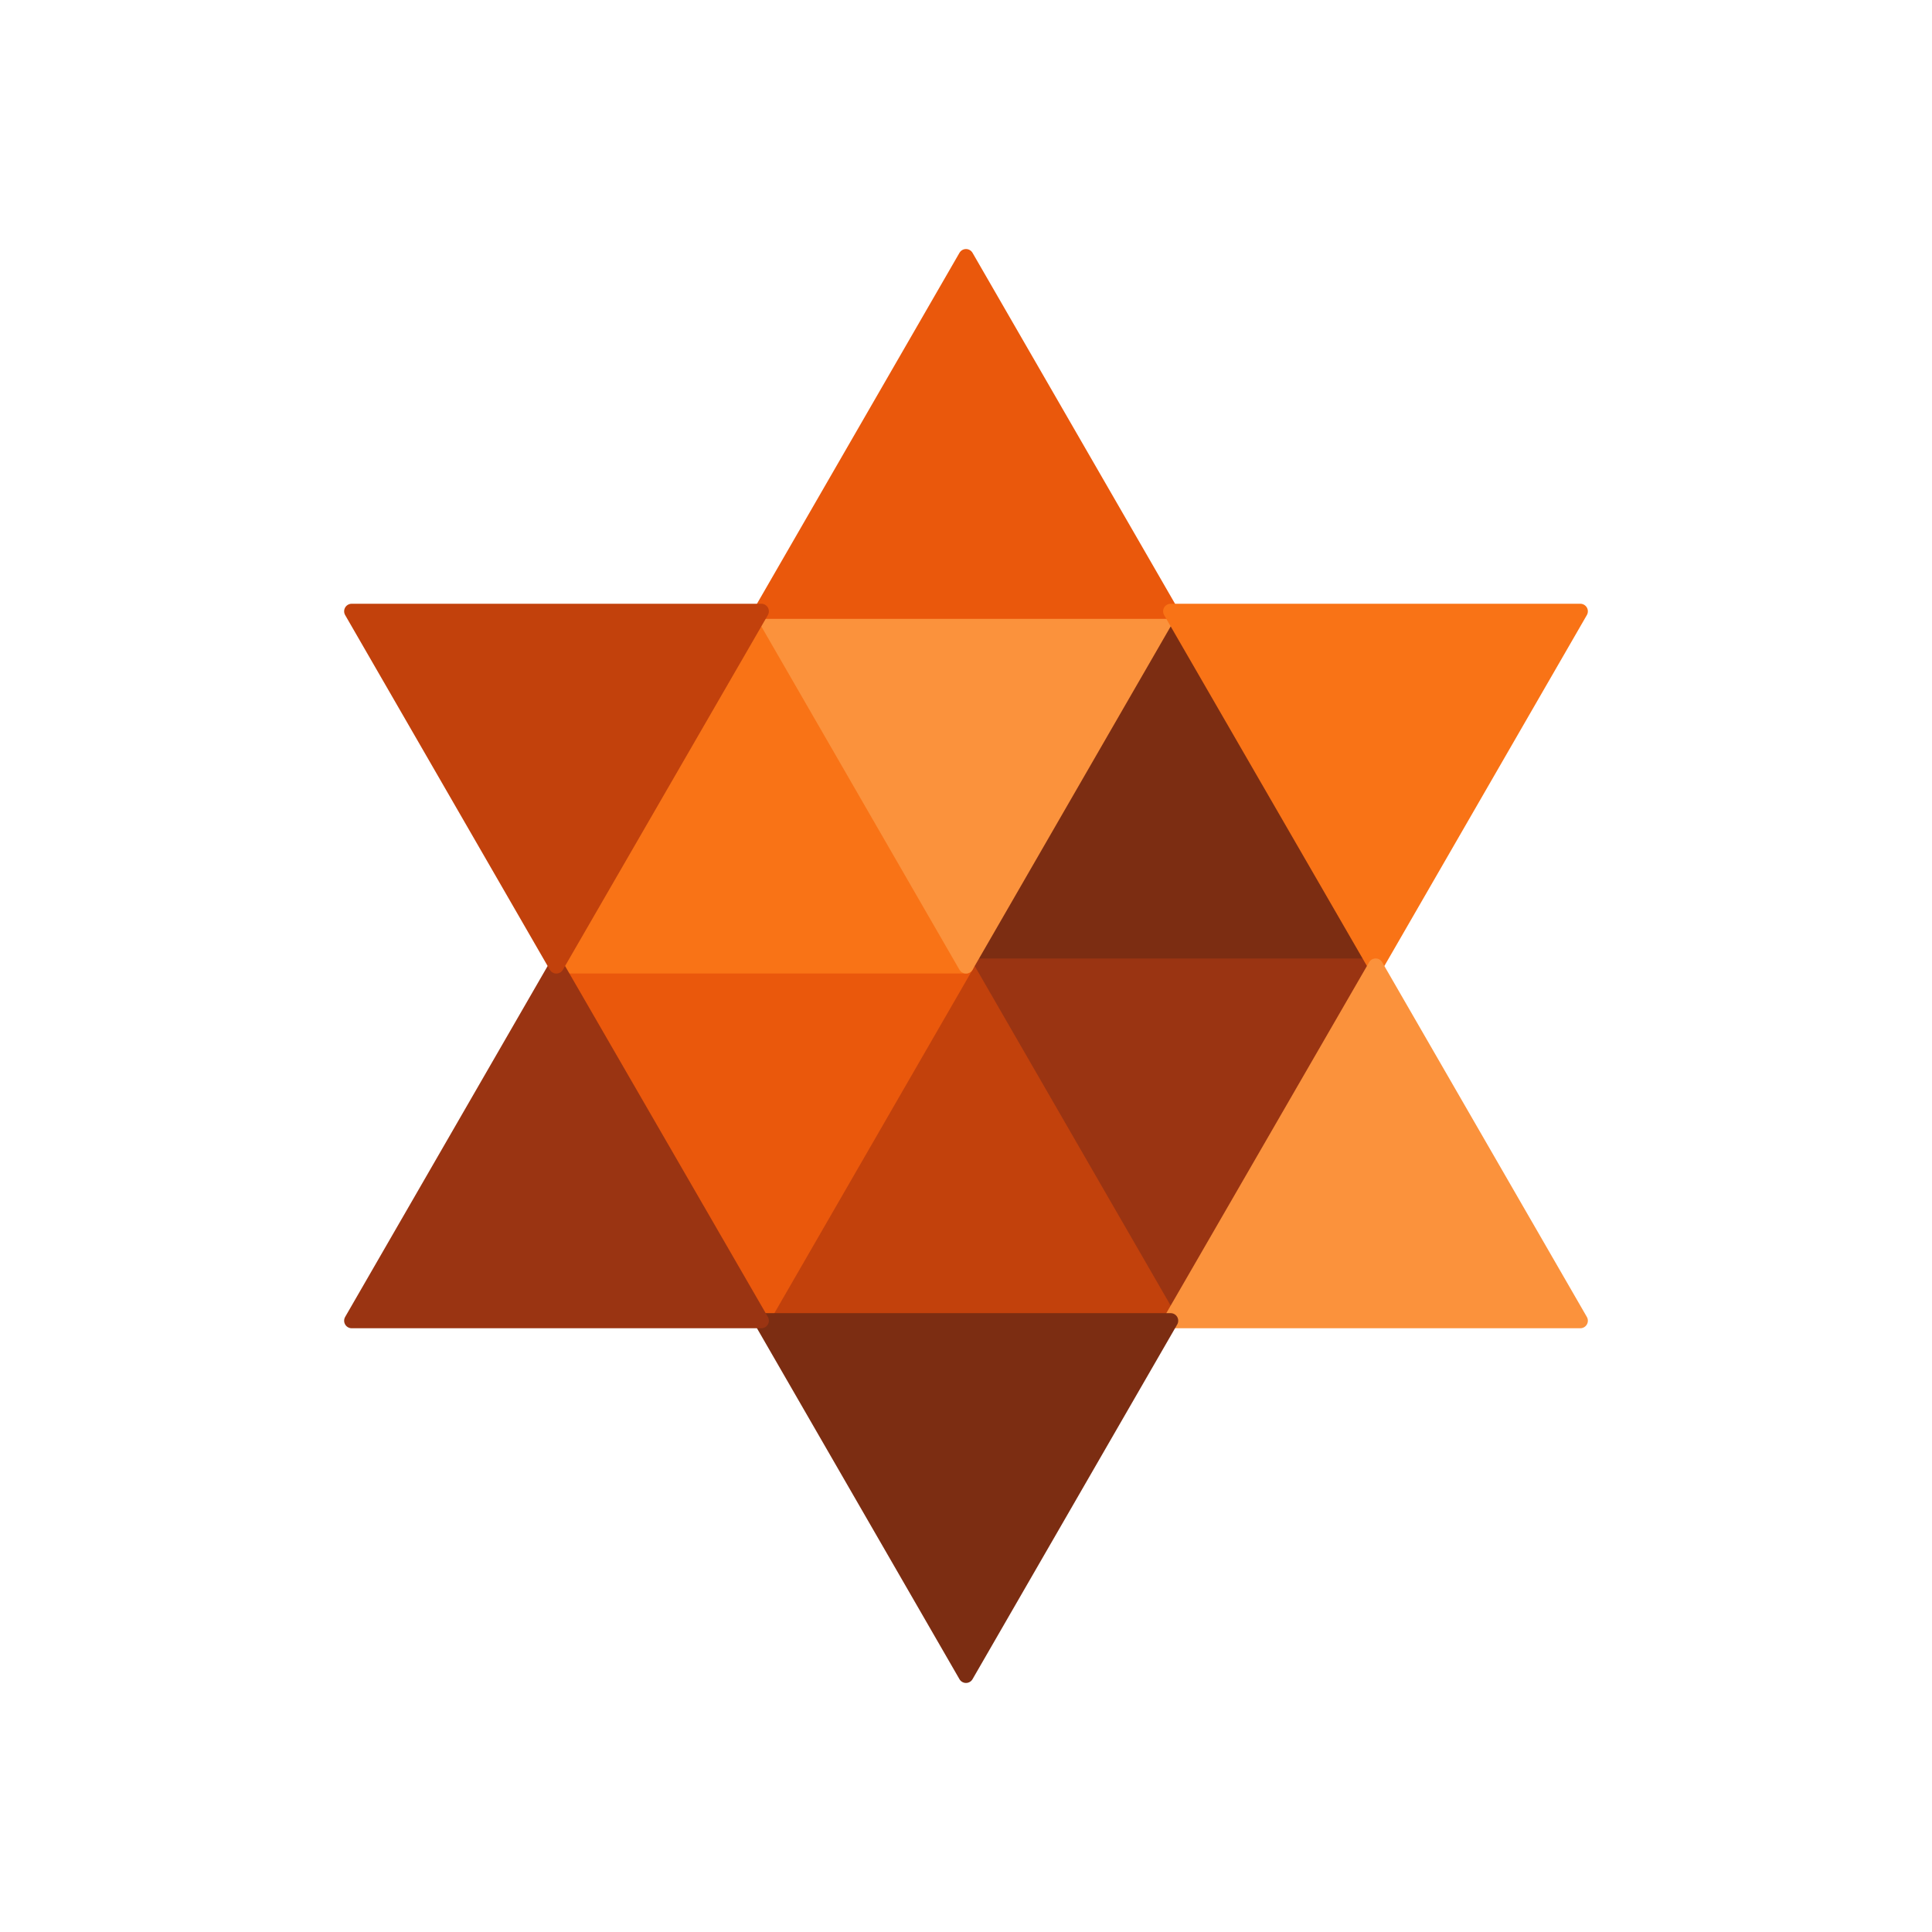
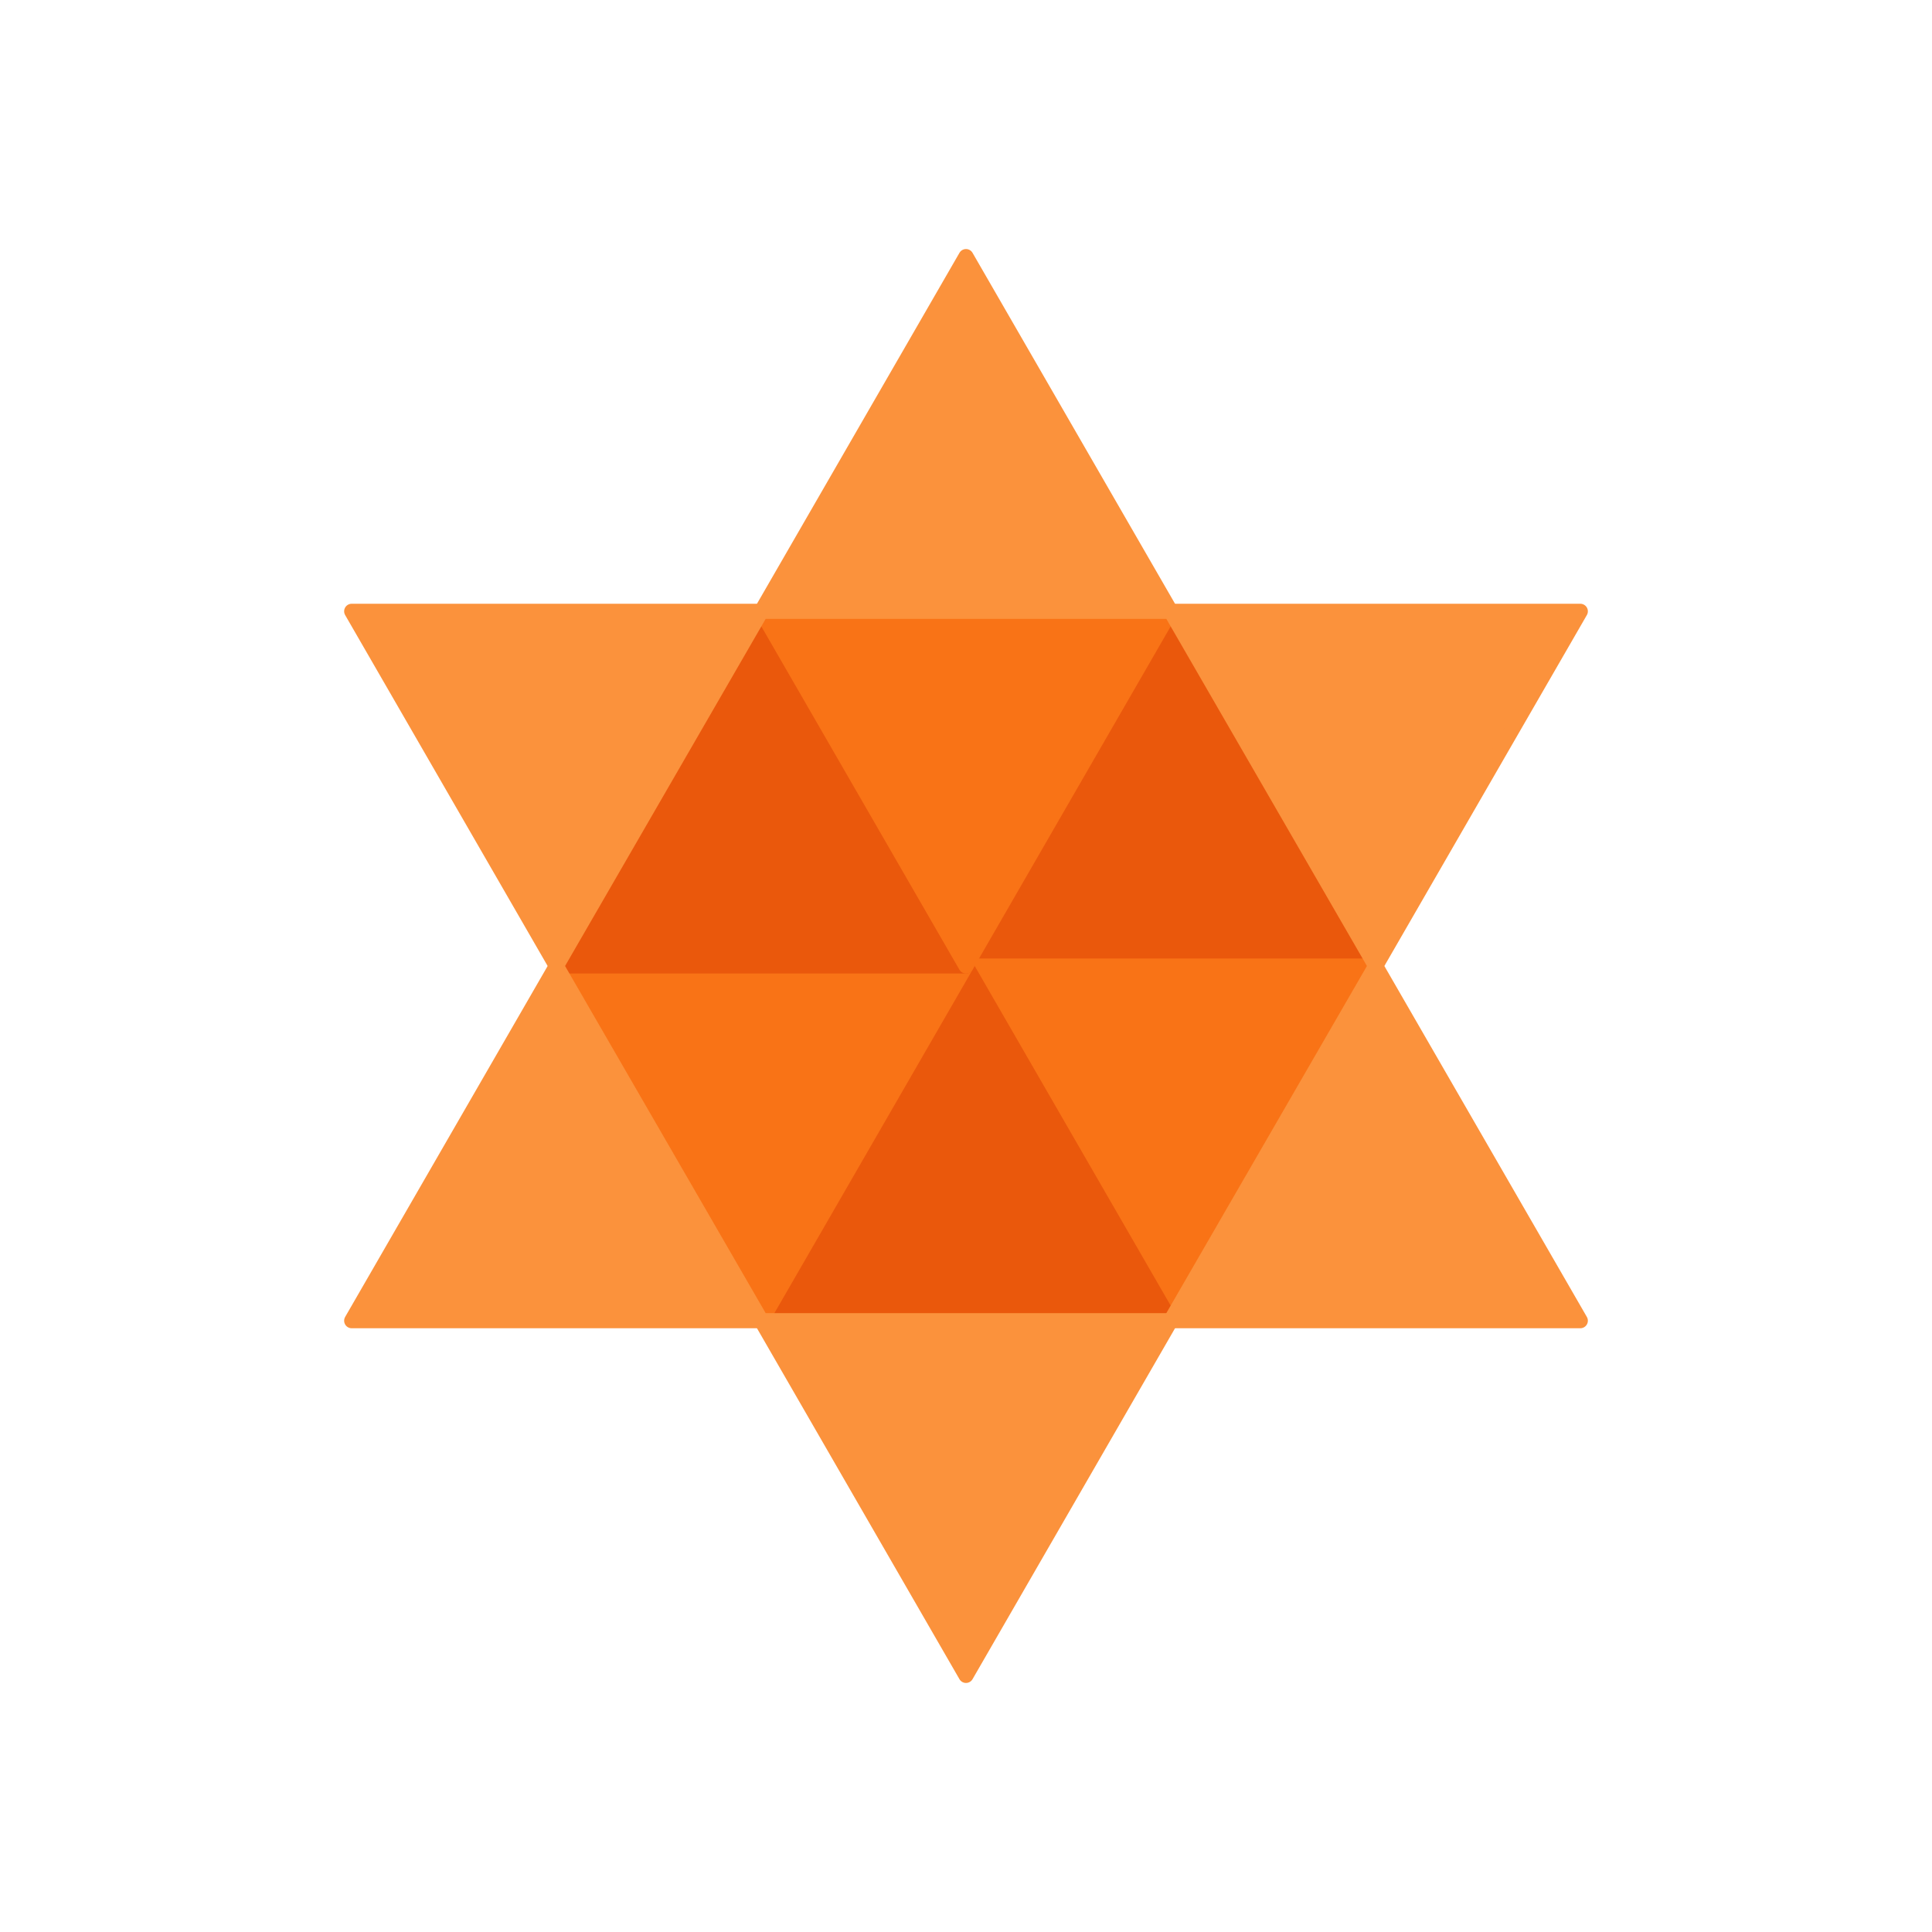
<svg xmlns="http://www.w3.org/2000/svg" viewBox="0 0 64 64" width="64" height="64">
-   <polygon points="32,32 38.78,20.25 45.57,32" fill="#7c2d12" stroke="#7c2d12" stroke-width="0.5" stroke-linejoin="round" />
-   <polygon points="32,32 45.57,32 38.78,43.75" fill="#9a3412" stroke="#9a3412" stroke-width="0.5" stroke-linejoin="round" />
-   <polygon points="32,32 38.78,43.75 25.22,43.75" fill="#c2410c" stroke="#c2410c" stroke-width="0.5" stroke-linejoin="round" />
-   <polygon points="32,32 25.22,43.75 18.43,32" fill="#ea580c" stroke="#ea580c" stroke-width="0.5" stroke-linejoin="round" />
-   <polygon points="32,32 18.43,32 25.22,20.25" fill="#f97316" stroke="#f97316" stroke-width="0.5" stroke-linejoin="round" />
-   <polygon points="32,32 25.22,20.25 38.78,20.25" fill="#fb923c" stroke="#fb923c" stroke-width="0.5" stroke-linejoin="round" />
-   <polygon points="32,8.5 25.22,20.25 38.78,20.25" fill="#ea580c" stroke="#ea580c" stroke-width="0.5" stroke-linejoin="round" />
-   <polygon points="52.35,20.25 38.78,20.25 45.57,32" fill="#f97316" stroke="#f97316" stroke-width="0.5" stroke-linejoin="round" />
+   <polygon points="32,32 38.78,20.25 45.57,32" fill="#ea580c" stroke="#ea580c" stroke-width="0.5" stroke-linejoin="round" />
+   <polygon points="32,32 45.57,32 38.78,43.75" fill="#f97316" stroke="#f97316" stroke-width="0.5" stroke-linejoin="round" />
+   <polygon points="32,32 38.78,43.75 25.22,43.75" fill="#ea580c" stroke="#ea580c" stroke-width="0.5" stroke-linejoin="round" />
+   <polygon points="32,32 25.22,43.75 18.43,32" fill="#f97316" stroke="#f97316" stroke-width="0.5" stroke-linejoin="round" />
+   <polygon points="32,32 18.43,32 25.22,20.25" fill="#ea580c" stroke="#ea580c" stroke-width="0.5" stroke-linejoin="round" />
+   <polygon points="32,32 25.22,20.25 38.78,20.25" fill="#f97316" stroke="#f97316" stroke-width="0.5" stroke-linejoin="round" />
+   <polygon points="32,8.5 25.22,20.25 38.78,20.25" fill="#fb923c" stroke="#fb923c" stroke-width="0.5" stroke-linejoin="round" />
+   <polygon points="52.35,20.25 38.78,20.25 45.57,32" fill="#fb923c" stroke="#fb923c" stroke-width="0.5" stroke-linejoin="round" />
  <polygon points="52.35,43.75 45.57,32 38.78,43.75" fill="#fb923c" stroke="#fb923c" stroke-width="0.5" stroke-linejoin="round" />
-   <polygon points="32,55.5 38.78,43.75 25.22,43.75" fill="#7c2d12" stroke="#7c2d12" stroke-width="0.5" stroke-linejoin="round" />
-   <polygon points="11.65,43.75 25.22,43.75 18.43,32" fill="#9a3412" stroke="#9a3412" stroke-width="0.5" stroke-linejoin="round" />
-   <polygon points="11.65,20.25 18.43,32 25.22,20.25" fill="#c2410c" stroke="#c2410c" stroke-width="0.5" stroke-linejoin="round" />
+   <polygon points="32,55.5 38.78,43.75 25.22,43.75" fill="#fb923c" stroke="#fb923c" stroke-width="0.5" stroke-linejoin="round" />
+   <polygon points="11.65,43.75 25.22,43.75 18.43,32" fill="#fb923c" stroke="#fb923c" stroke-width="0.5" stroke-linejoin="round" />
+   <polygon points="11.65,20.25 18.43,32 25.22,20.25" fill="#fb923c" stroke="#fb923c" stroke-width="0.5" stroke-linejoin="round" />
</svg>
